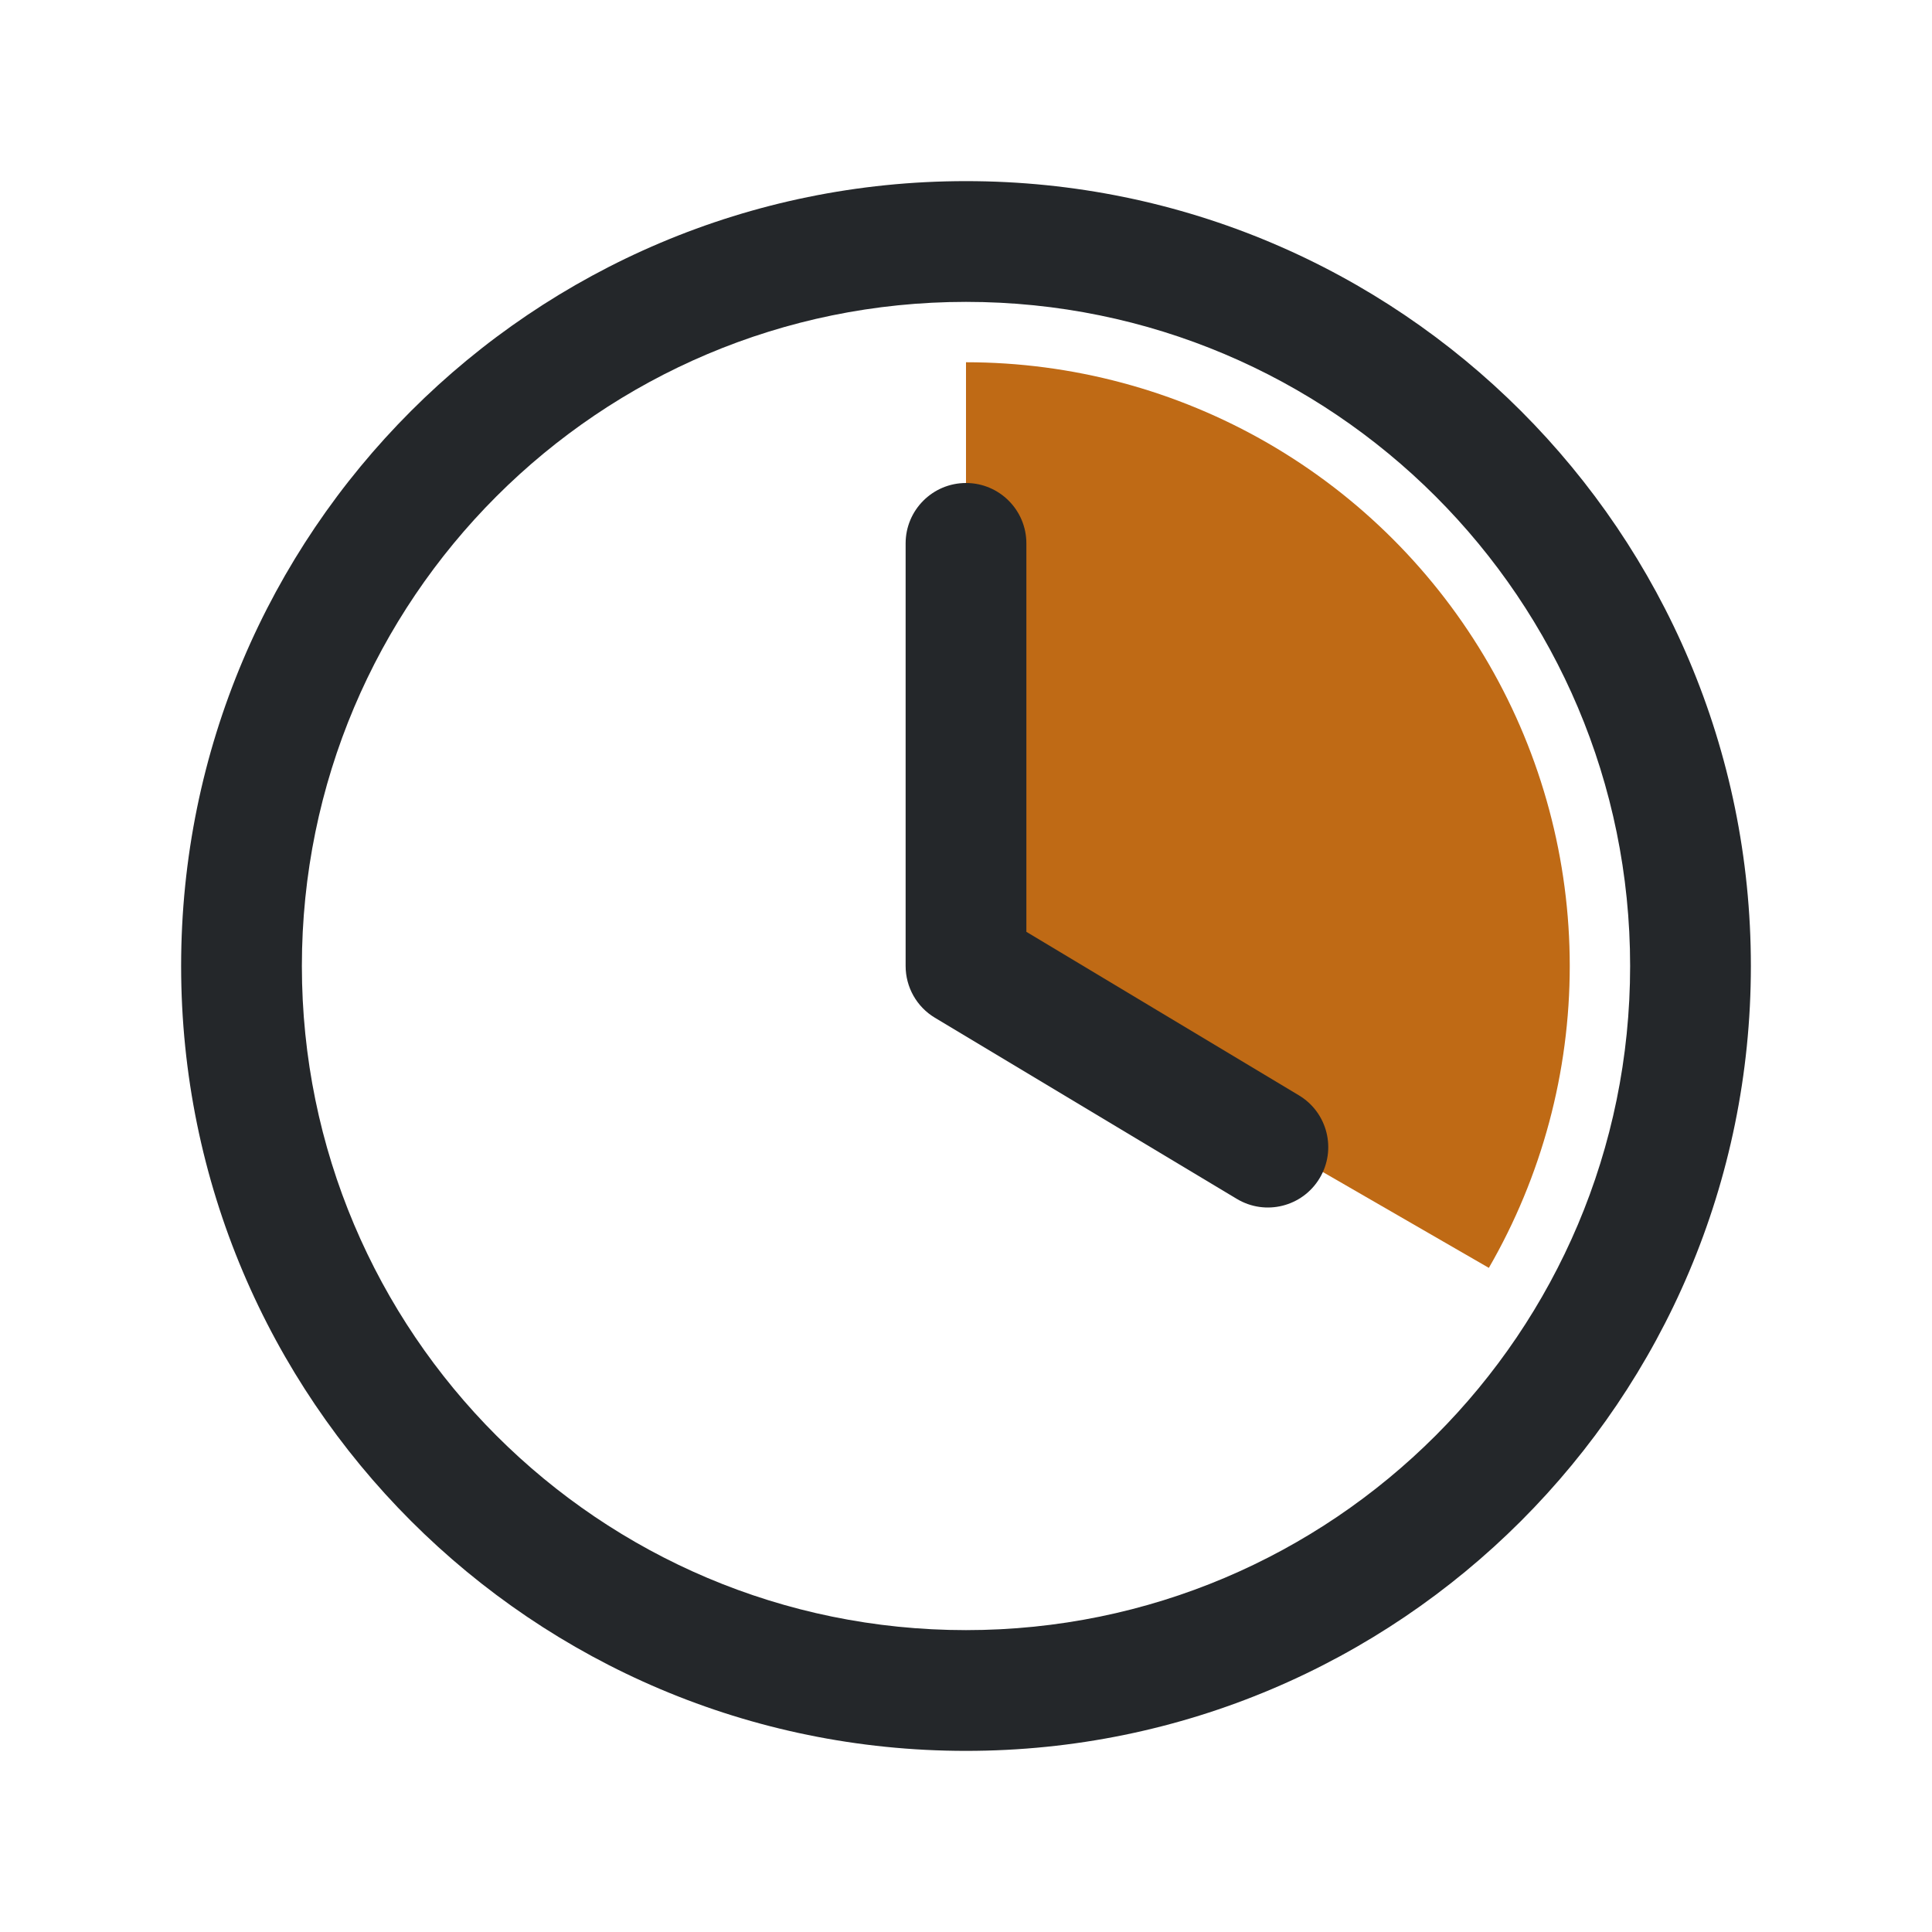
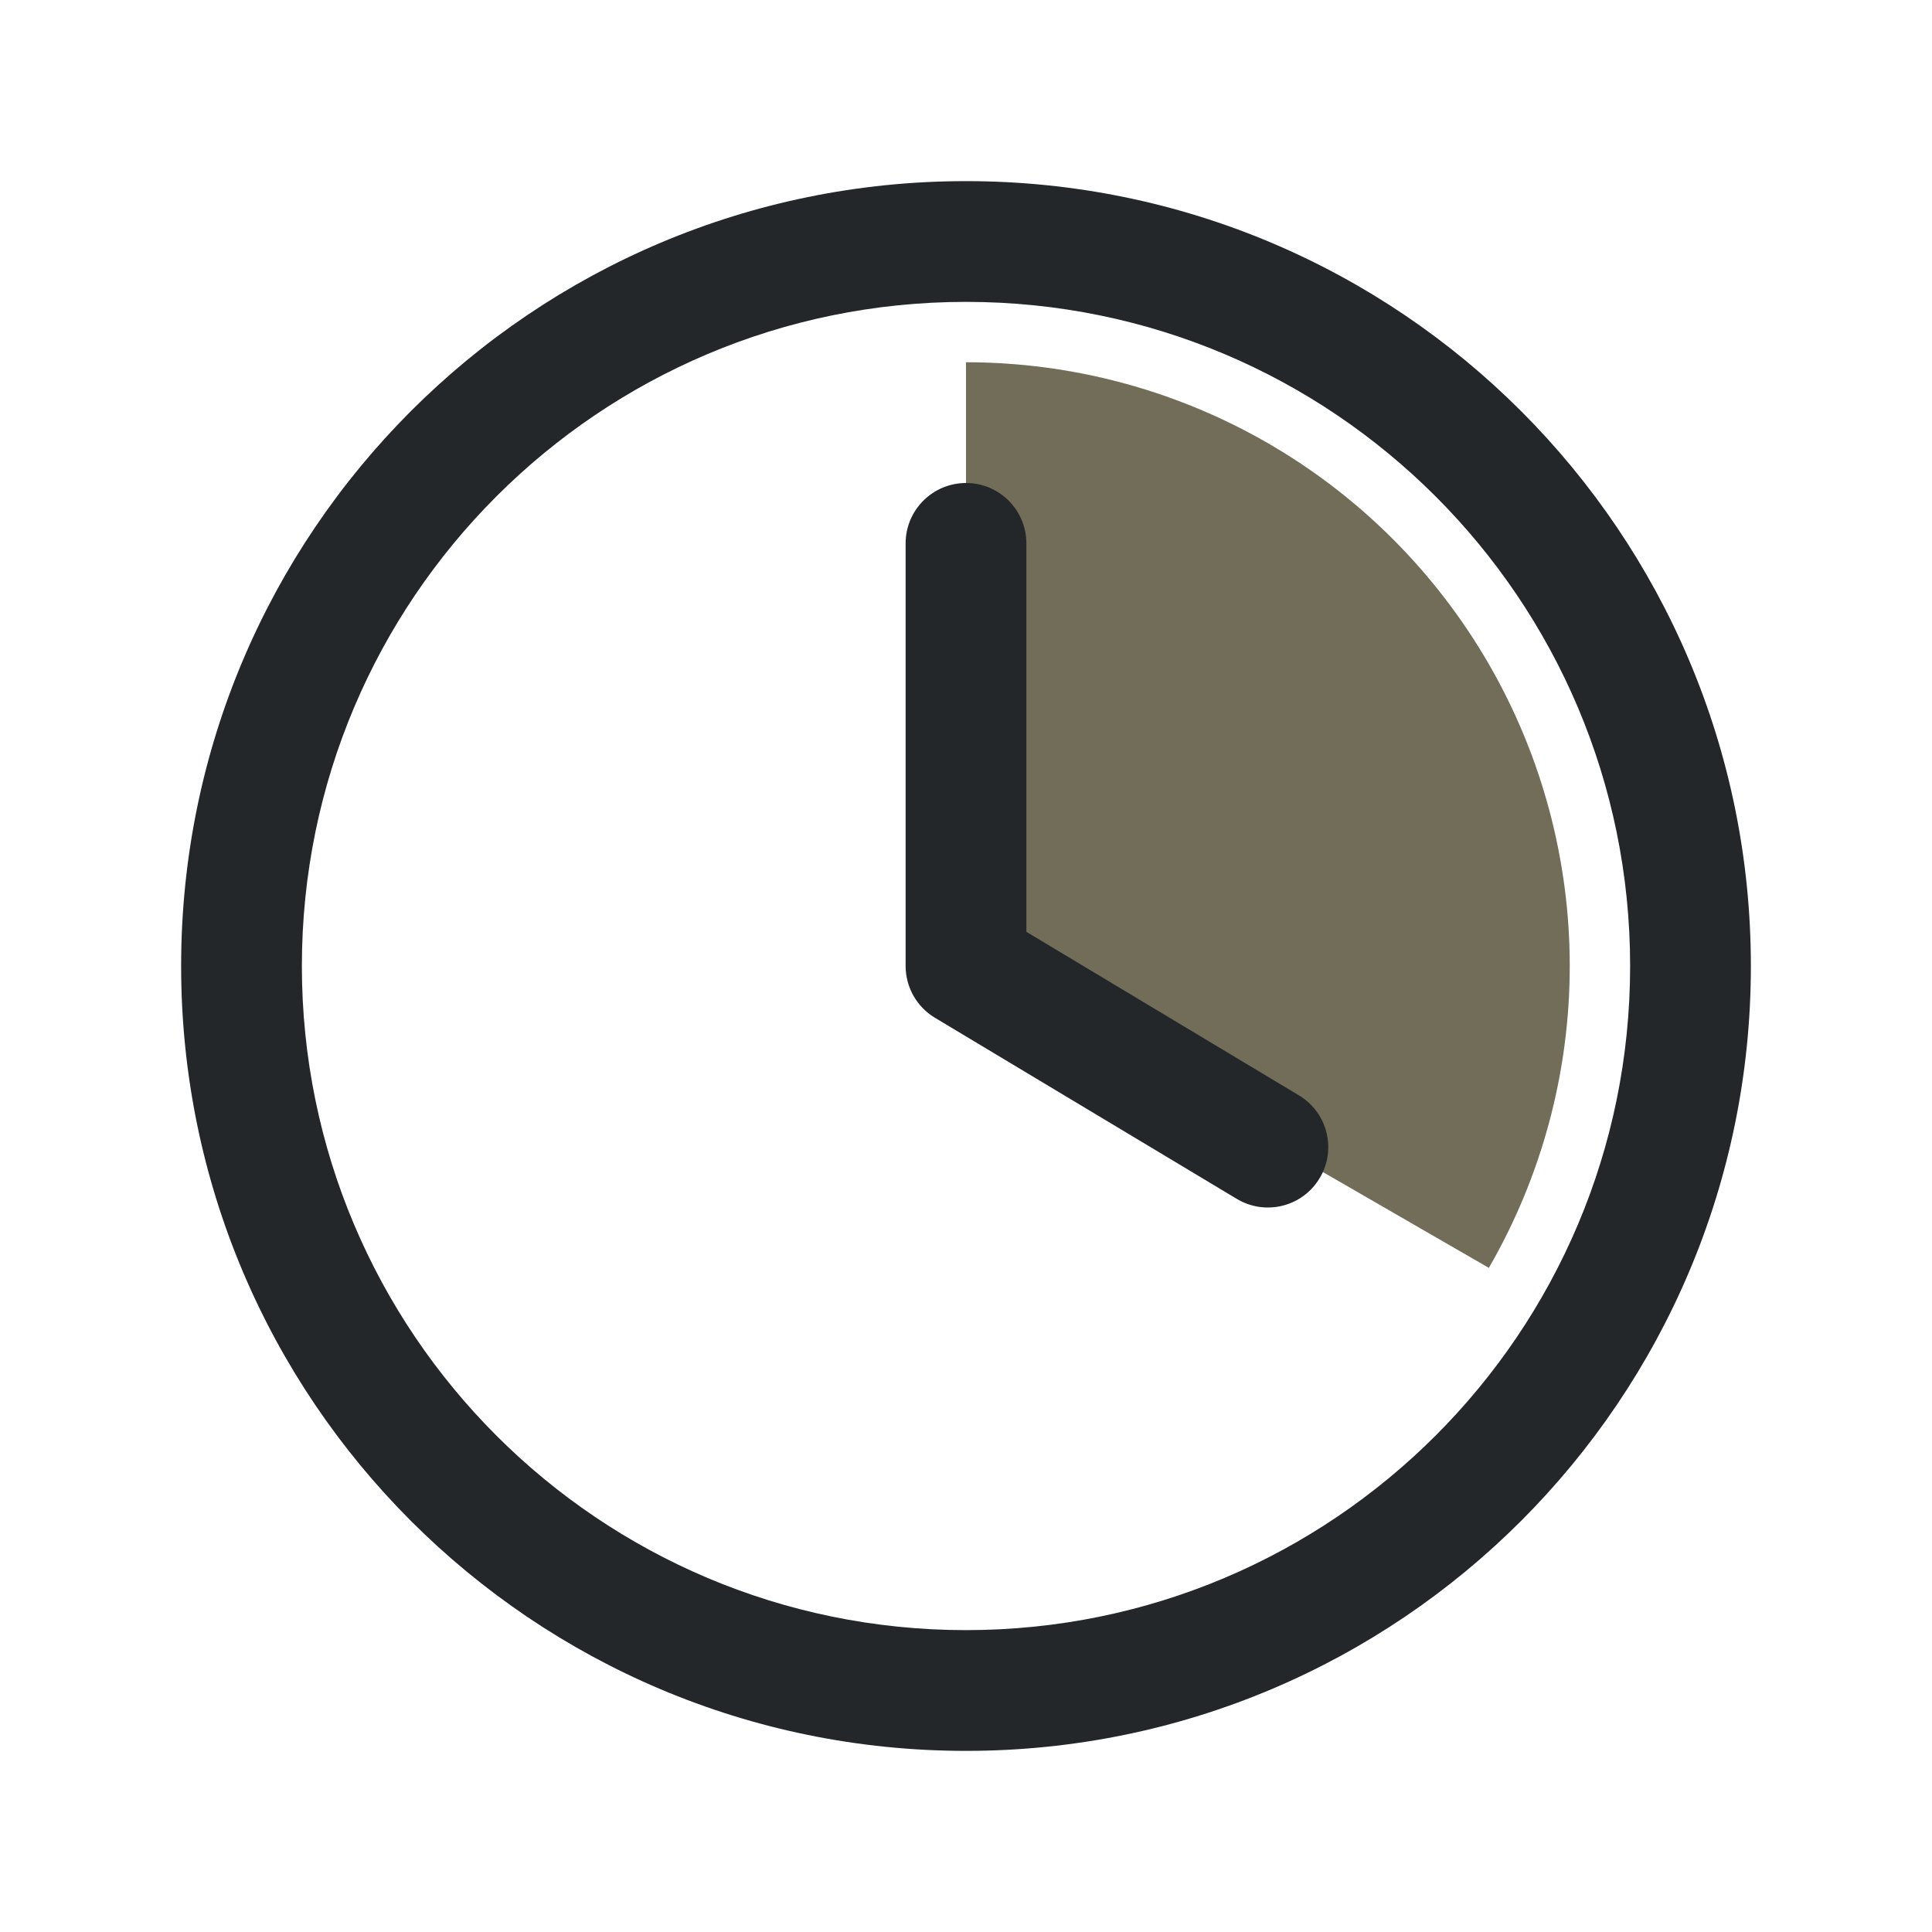
<svg xmlns="http://www.w3.org/2000/svg" width="32" height="32" viewBox="0 0 32 32" fill="none">
-   <path d="M16 16V6C17.755 6 19.48 6.462 21 7.34C22.52 8.218 23.782 9.48 24.66 11C25.538 12.52 26 14.245 26 16C26 17.755 25.538 19.48 24.66 21L16 16Z" fill="#BF6A15" />
+   <path d="M16 16V6C17.755 6 19.48 6.462 21 7.34C22.52 8.218 23.782 9.48 24.66 11C25.538 12.52 26 14.245 26 16C26 17.755 25.538 19.48 24.66 21L16 16Z" fill="#726D58" />
  <path d="M27 16C27 9.925 22.075 5 16 5C9.925 5 5 9.925 5 16C5 22.075 9.925 27 16 27C22.075 27 27 22.075 27 16ZM29 16C29 23.18 23.18 29 16 29C8.82 29 3 23.18 3 16C3 8.82 8.82 3 16 3C23.18 3 29 8.82 29 16Z" fill="#24272A" />
  <path d="M15 9C15 8.448 15.448 8 16 8C16.552 8 17 8.448 17 9V15.434L21.515 18.143C21.988 18.427 22.142 19.041 21.857 19.515C21.573 19.988 20.959 20.142 20.485 19.857L15.485 16.857C15.184 16.677 15 16.351 15 16V9Z" fill="#24272A" />
</svg>
